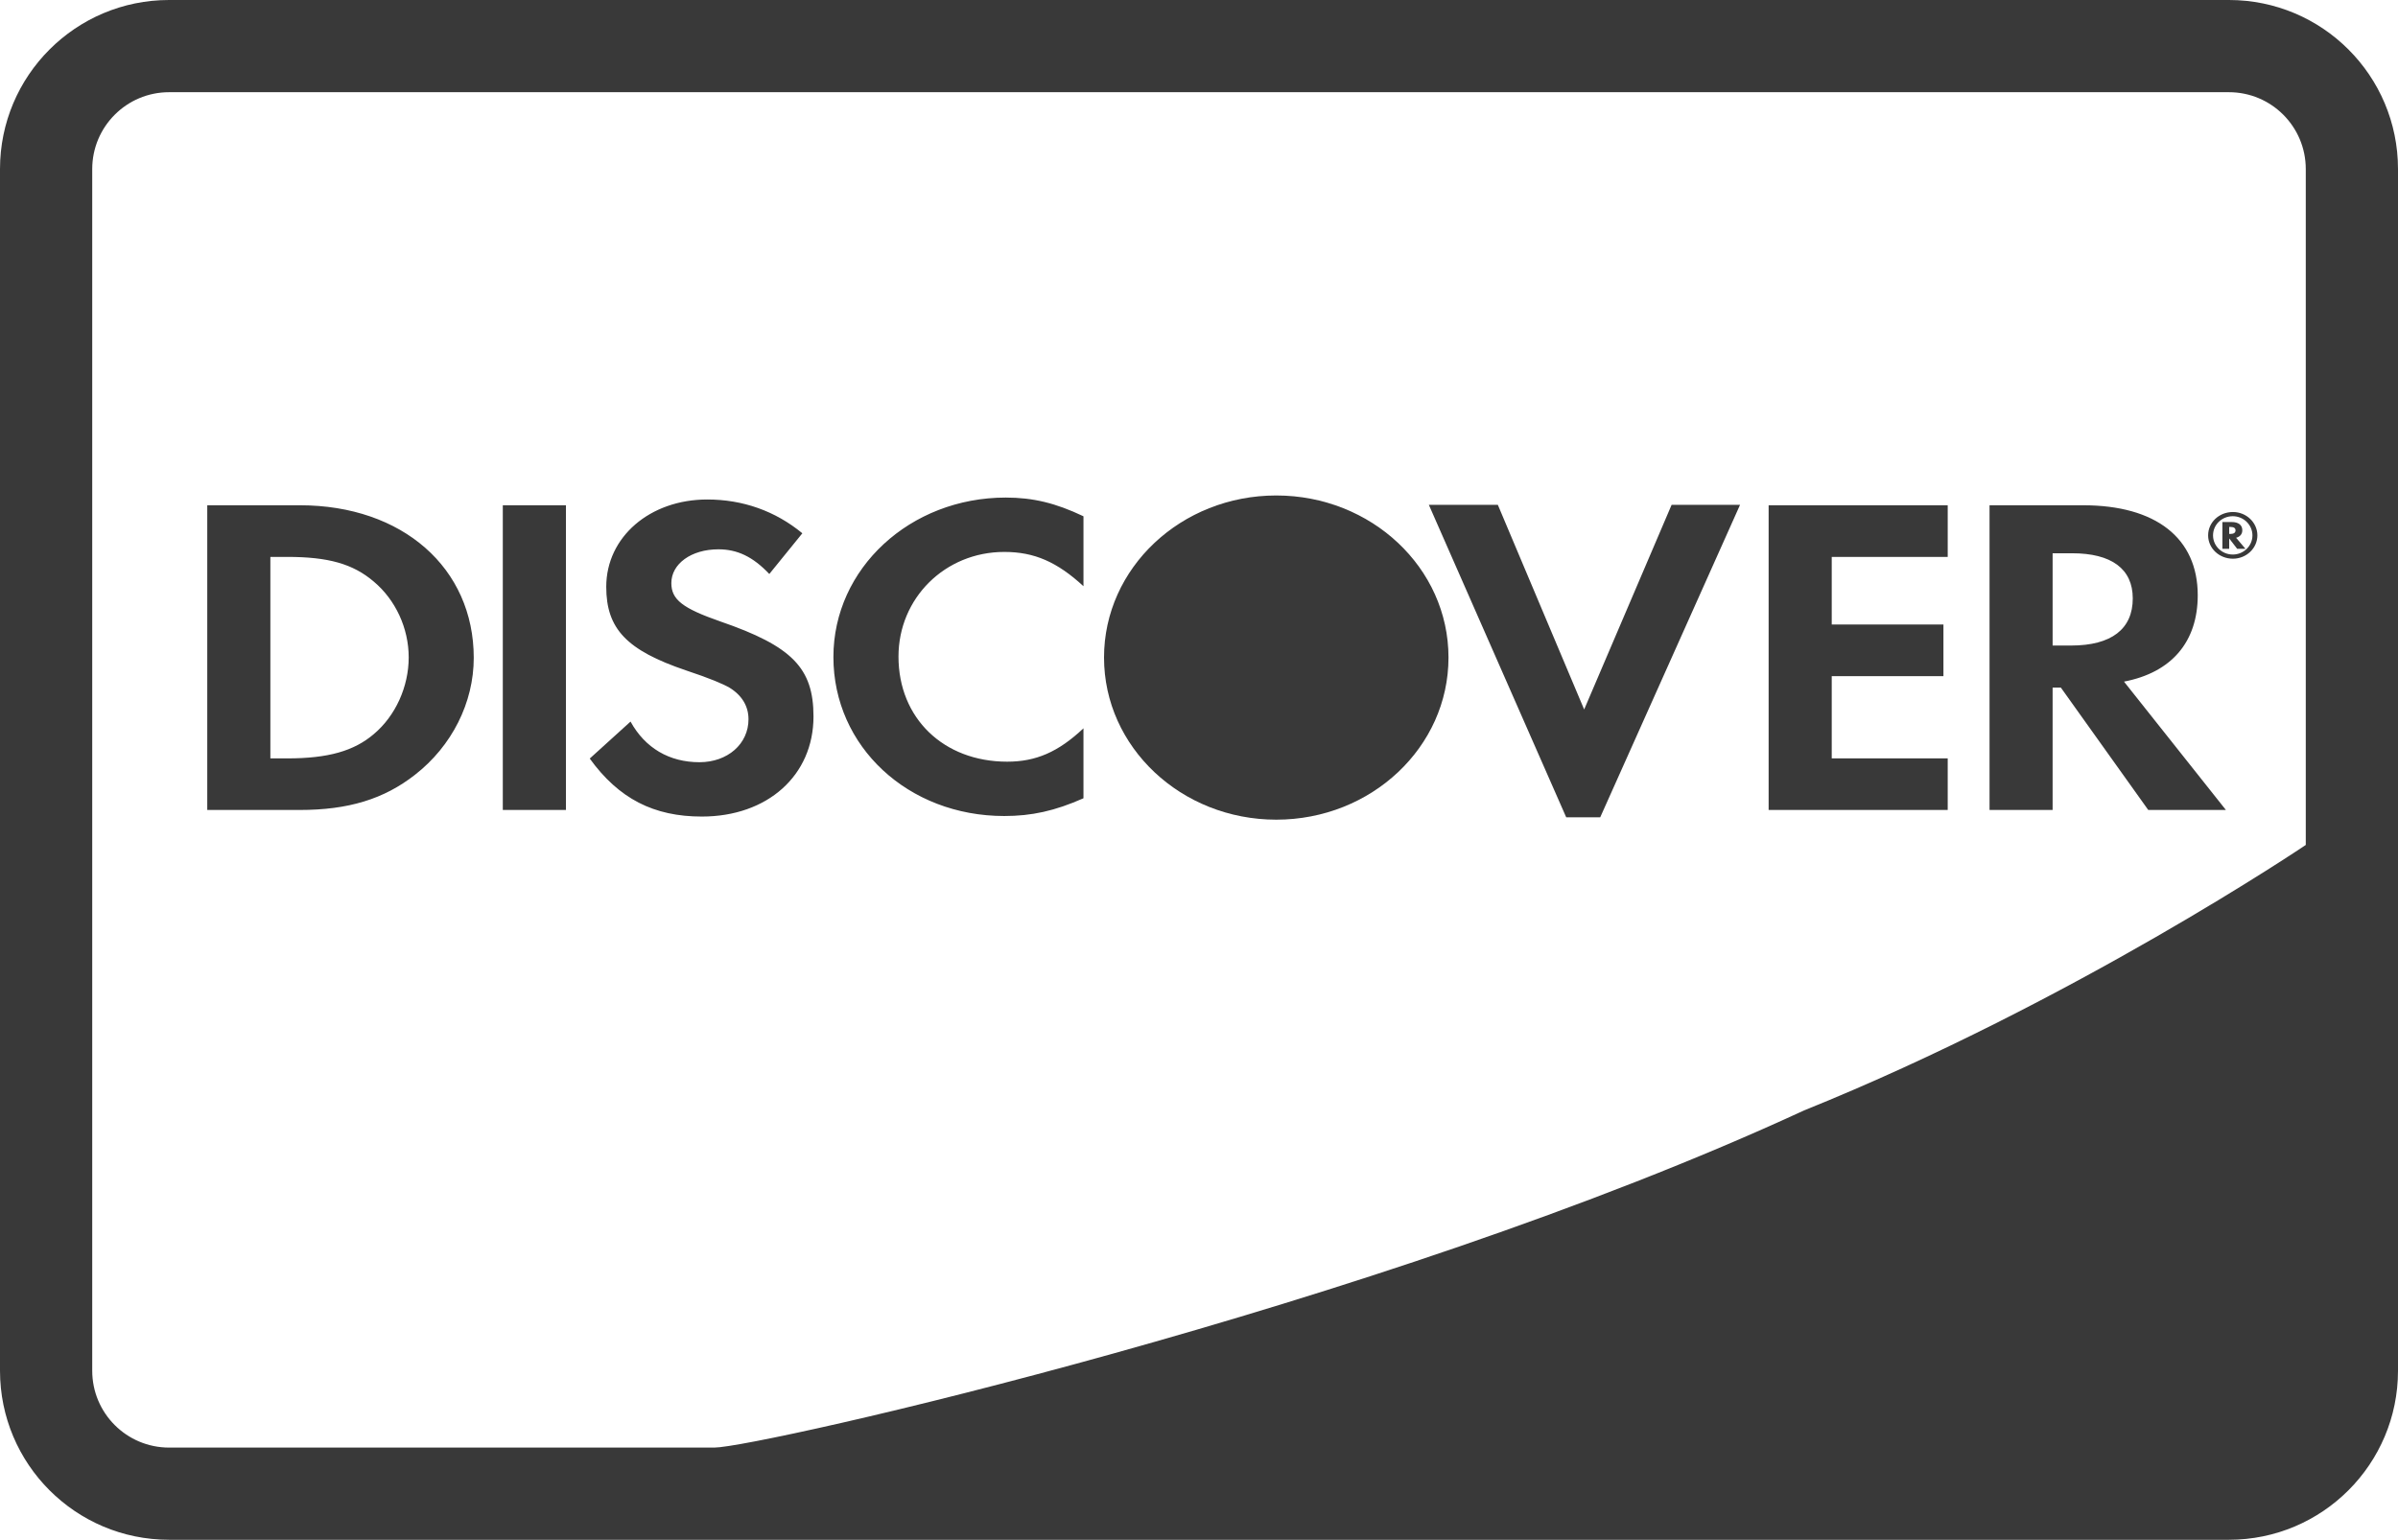
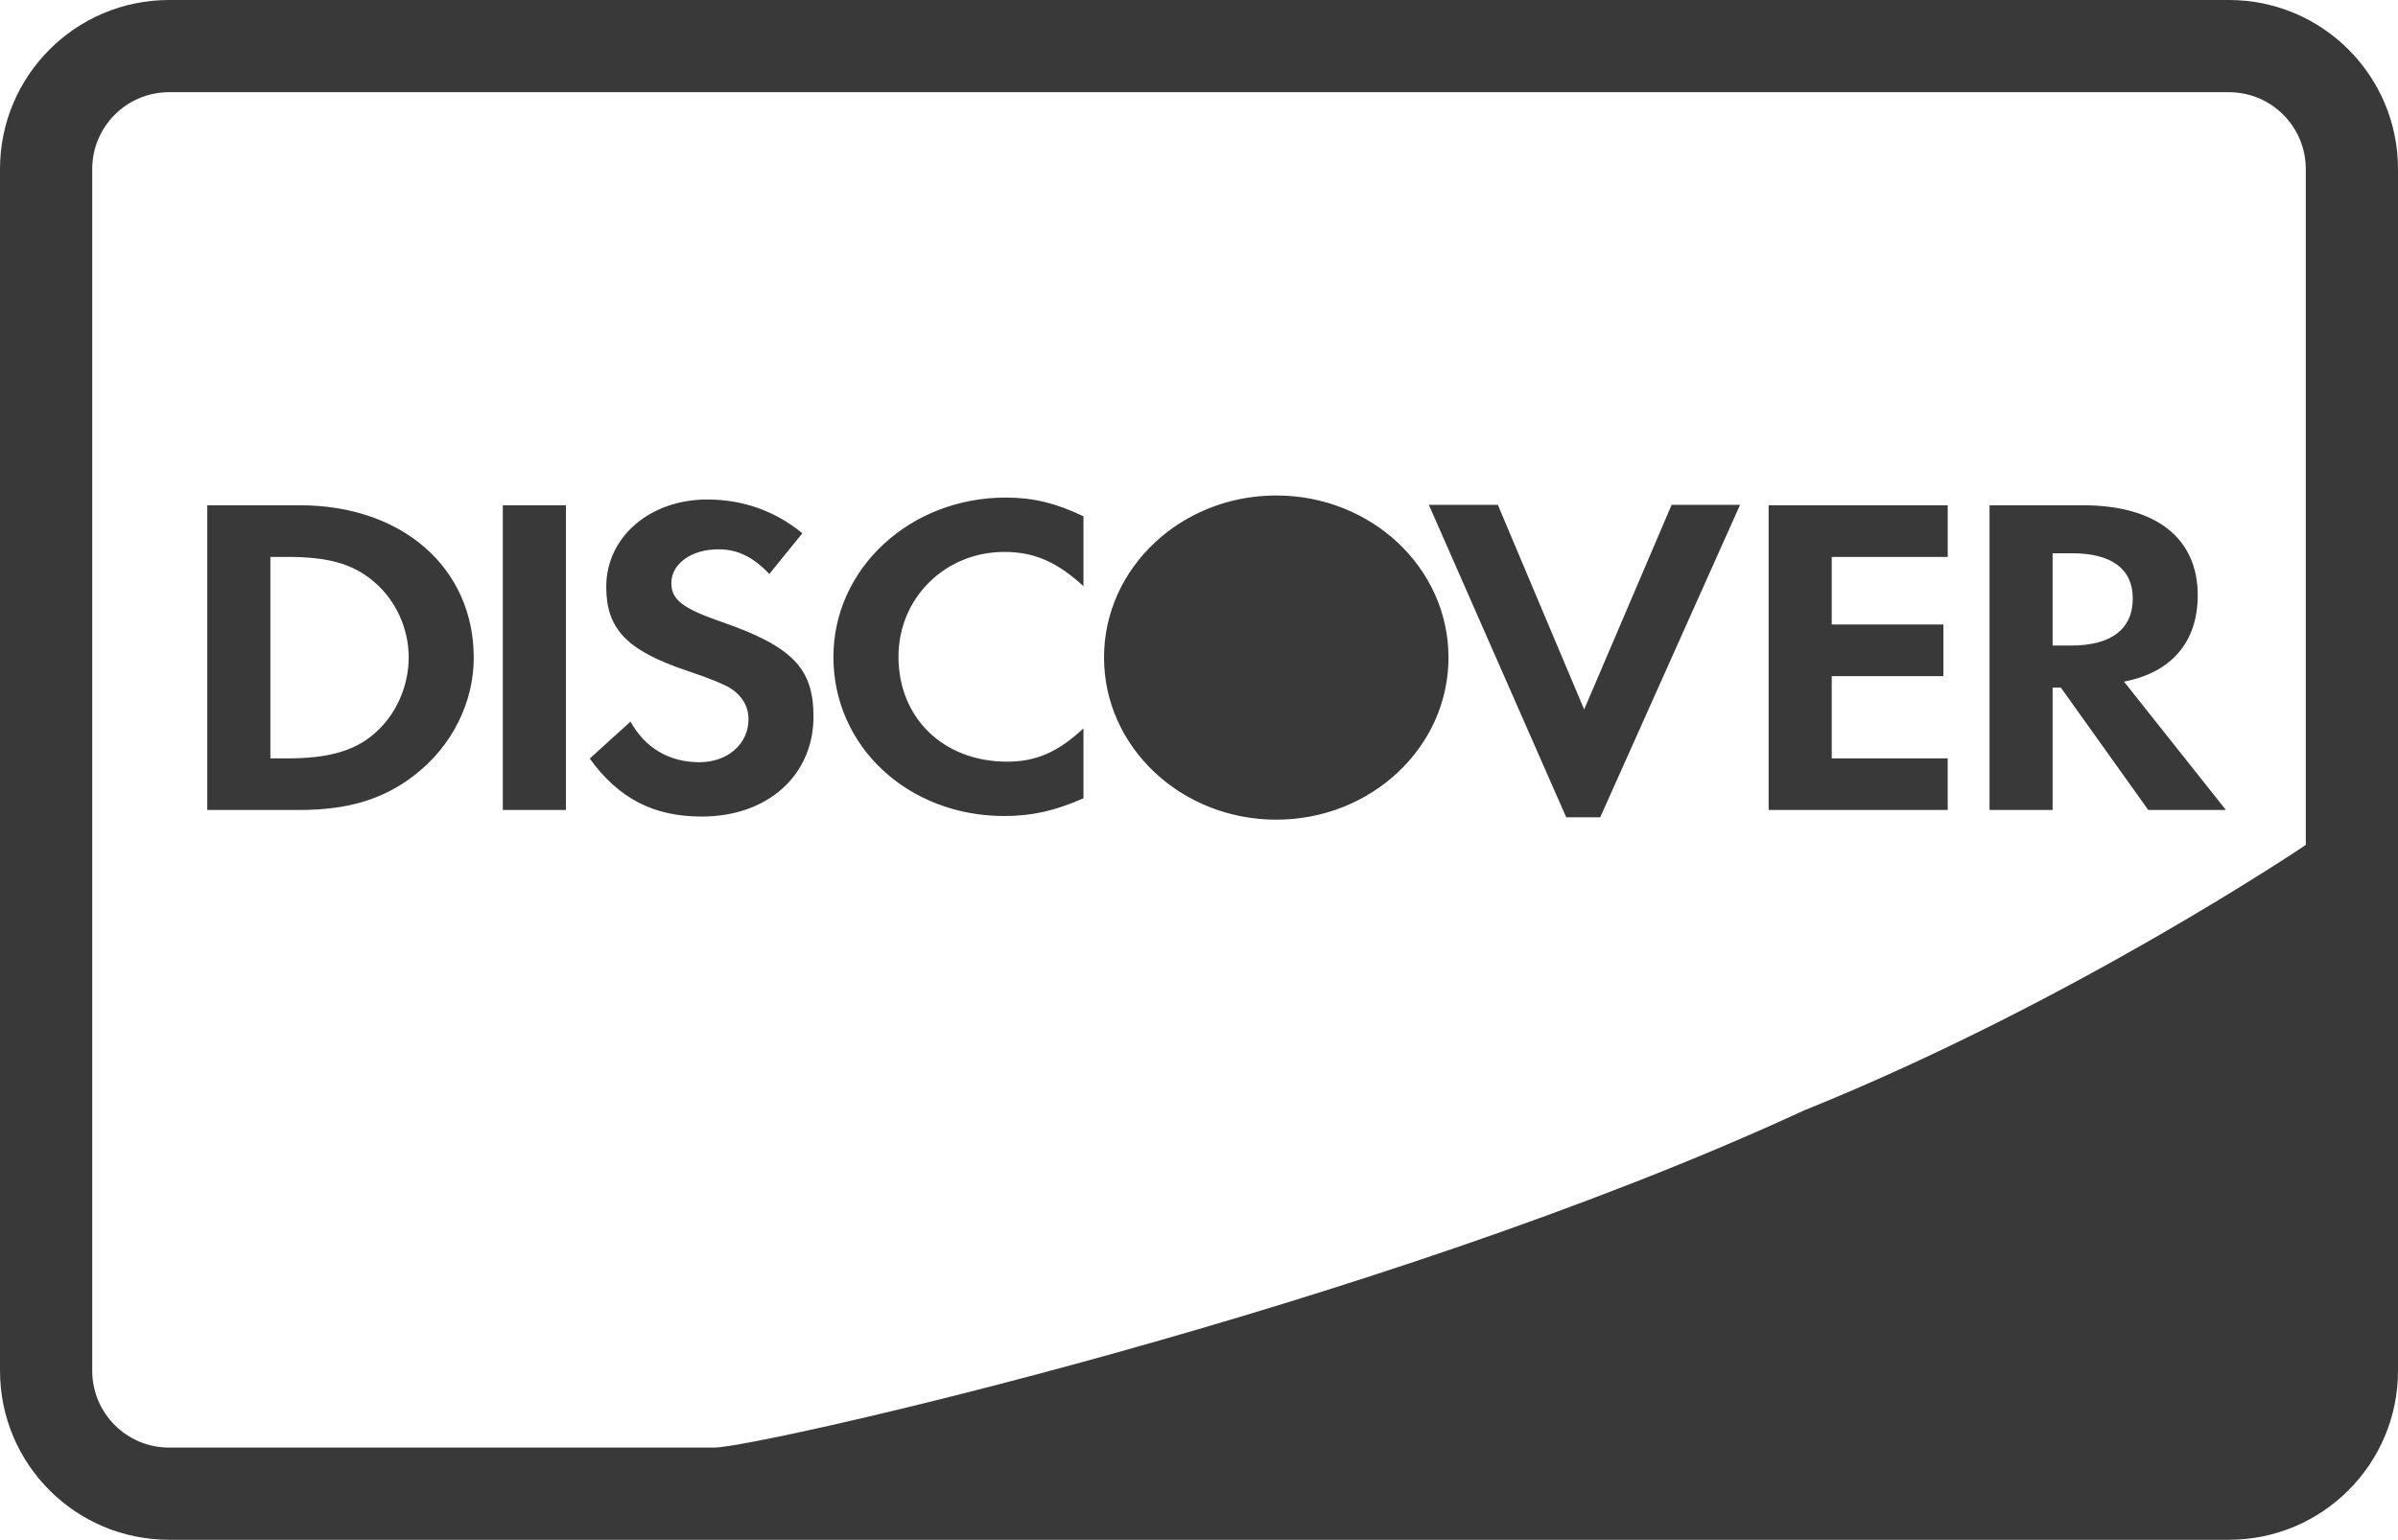
<svg xmlns="http://www.w3.org/2000/svg" width="780" height="501" viewBox="0 0 780 501">
  <g fill="#393939" fill-rule="evenodd">
    <path d="M54.992 30h670.016C738.81 30 750 41.19 750 55.005v219.92S674.398 326 586.807 361.3C447.69 425.61 246.167 471 232.37 471H54.993C41.19 471 30 459.81 30 445.995V55.005C30 41.198 41.196 30 54.992 30zM0 55.005v390.99C0 476.375 24.618 501 54.992 501h670.016C755.374 501 780 476.37 780 445.995V55.005C780 24.625 755.382 0 725.008 0H54.992C24.626 0 0 24.63 0 55.005z" />
-     <path d="M67.415 164.4v99.142h29.992c15.947 0 27.465-3.543 37.573-11.445 12.014-9.36 19.117-23.467 19.117-38.057 0-29.26-23.22-49.64-56.532-49.64h-30.15zm54.146 74.48c-6.453 5.484-14.836 7.878-28.11 7.878h-5.51V181.2h5.51c13.274 0 21.327 2.236 28.11 8.016 7.105 5.956 11.378 15.183 11.378 24.682 0 9.515-4.273 19.025-11.377 24.98zM163.548 263.542h20.54V164.4h-20.54v99.142zM234.314 202.205c-12.325-4.293-15.946-7.128-15.946-12.483 0-6.243 6.45-10.99 15.303-10.99 6.154 0 11.213 2.384 16.564 8.03l10.748-13.25c-8.833-7.273-19.398-10.992-30.944-10.992-18.632 0-32.844 12.184-32.844 28.41 0 13.658 6.617 20.648 25.91 27.186 8.04 2.67 12.132 4.45 14.198 5.646 4.104 2.524 6.16 6.094 6.16 10.257 0 8.03-6.786 13.983-15.95 13.983-9.797 0-17.687-4.61-22.418-13.222l-13.27 12.032c9.465 13.077 20.83 18.872 36.46 18.872 21.344 0 36.32-13.36 36.32-32.553 0-15.75-6.925-22.88-30.29-30.925M271.083 213.773c0 29.14 24.303 51.735 55.58 51.735 8.846 0 16.417-1.635 25.758-5.776V236.97c-8.213 7.736-15.488 10.858-24.8 10.858-20.688 0-35.37-14.122-35.37-34.197 0-19.035 15.15-34.05 34.414-34.05 9.8 0 17.213 3.29 25.757 11.154v-22.75c-9.02-4.307-16.43-6.092-25.268-6.092-31.12 0-56.07 23.055-56.07 51.88M515.283 230.84L487.2 164.25H464.76l44.687 101.684h11.053l45.492-101.685H543.73l-28.447 66.59M575.284 263.542h58.25v-16.784H595.81v-26.762h36.334v-16.792H595.81V181.2h37.725v-16.8h-58.25v99.142M714.862 193.67c0-18.56-13.576-29.27-37.266-29.27H647.14v99.142h20.517v-39.827h2.677l28.43 39.827h25.26l-33.15-41.765c15.473-2.964 23.988-12.927 23.988-28.106zm-41.204 16.37h-6v-30.024h6.325c12.79 0 19.744 5.048 19.744 14.697 0 9.966-6.953 15.328-20.07 15.328zM729.358 172.538c0-1.74-1.273-2.688-3.503-2.688h-2.974v8.713h2.21v-3.378l2.592 3.378h2.697l-3.044-3.592c1.302-.33 2.022-1.22 2.022-2.432zm-3.893 1.188h-.375v-2.275h.4c1.09 0 1.66.368 1.66 1.12 0 .77-.58 1.156-1.685 1.156z" />
-     <path d="M726.3 166.594c-4.497 0-8.06 3.378-8.06 7.595 0 4.216 3.604 7.598 8.06 7.598 4.376 0 7.964-3.416 7.964-7.6 0-4.158-3.588-7.594-7.965-7.594zm-.034 13.835c-3.535 0-6.428-2.77-6.428-6.23 0-3.47 2.856-6.24 6.428-6.24 3.52 0 6.387 2.836 6.387 6.24 0 3.43-2.868 6.23-6.387 6.23zM359.11 213.955v-.035c0-29.13 25.08-52.708 56.02-52.708 30.94 0 56.023 23.58 56.023 52.708v.035c0 29.13-25.082 52.742-56.022 52.742-30.94 0-56.02-23.613-56.02-52.742" />
+     <path d="M67.415 164.4v99.142h29.992c15.947 0 27.465-3.543 37.573-11.445 12.014-9.36 19.117-23.467 19.117-38.057 0-29.26-23.22-49.64-56.532-49.64h-30.15zm54.146 74.48c-6.453 5.484-14.836 7.878-28.11 7.878h-5.51V181.2h5.51c13.274 0 21.327 2.236 28.11 8.016 7.105 5.956 11.378 15.183 11.378 24.682 0 9.515-4.273 19.025-11.377 24.98zM163.548 263.542h20.54V164.4h-20.54v99.142zM234.314 202.205c-12.325-4.293-15.946-7.128-15.946-12.483 0-6.243 6.45-10.99 15.303-10.99 6.154 0 11.213 2.384 16.564 8.03l10.748-13.25c-8.833-7.273-19.398-10.992-30.944-10.992-18.632 0-32.844 12.184-32.844 28.41 0 13.658 6.617 20.648 25.91 27.186 8.04 2.67 12.132 4.45 14.198 5.646 4.104 2.524 6.16 6.094 6.16 10.257 0 8.03-6.786 13.983-15.95 13.983-9.797 0-17.687-4.61-22.418-13.222l-13.27 12.032c9.465 13.077 20.83 18.872 36.46 18.872 21.344 0 36.32-13.36 36.32-32.553 0-15.75-6.925-22.88-30.29-30.925M271.083 213.773c0 29.14 24.303 51.735 55.58 51.735 8.846 0 16.417-1.635 25.758-5.776V236.97c-8.213 7.736-15.488 10.858-24.8 10.858-20.688 0-35.37-14.122-35.37-34.197 0-19.035 15.15-34.05 34.414-34.05 9.8 0 17.213 3.29 25.757 11.154v-22.75c-9.02-4.307-16.43-6.092-25.268-6.092-31.12 0-56.07 23.055-56.07 51.88M515.283 230.84L487.2 164.25H464.76l44.687 101.684h11.053l45.492-101.685H543.73l-28.447 66.59M575.284 263.542h58.25v-16.784H595.81v-26.762h36.334v-16.792H595.81V181.2h37.725v-16.8h-58.25v99.142M714.862 193.67c0-18.56-13.576-29.27-37.266-29.27H647.14v99.142h20.517v-39.827h2.677l28.43 39.827h25.26l-33.15-41.765c15.473-2.964 23.988-12.927 23.988-28.106zm-41.204 16.37h-6v-30.024h6.325c12.79 0 19.744 5.048 19.744 14.697 0 9.966-6.953 15.328-20.07 15.328zM359.11 213.955v-.035c0-29.13 25.08-52.708 56.02-52.708 30.94 0 56.023 23.58 56.023 52.708v.035c0 29.13-25.082 52.742-56.022 52.742-30.94 0-56.02-23.613-56.02-52.742" />
  </g>
</svg>
